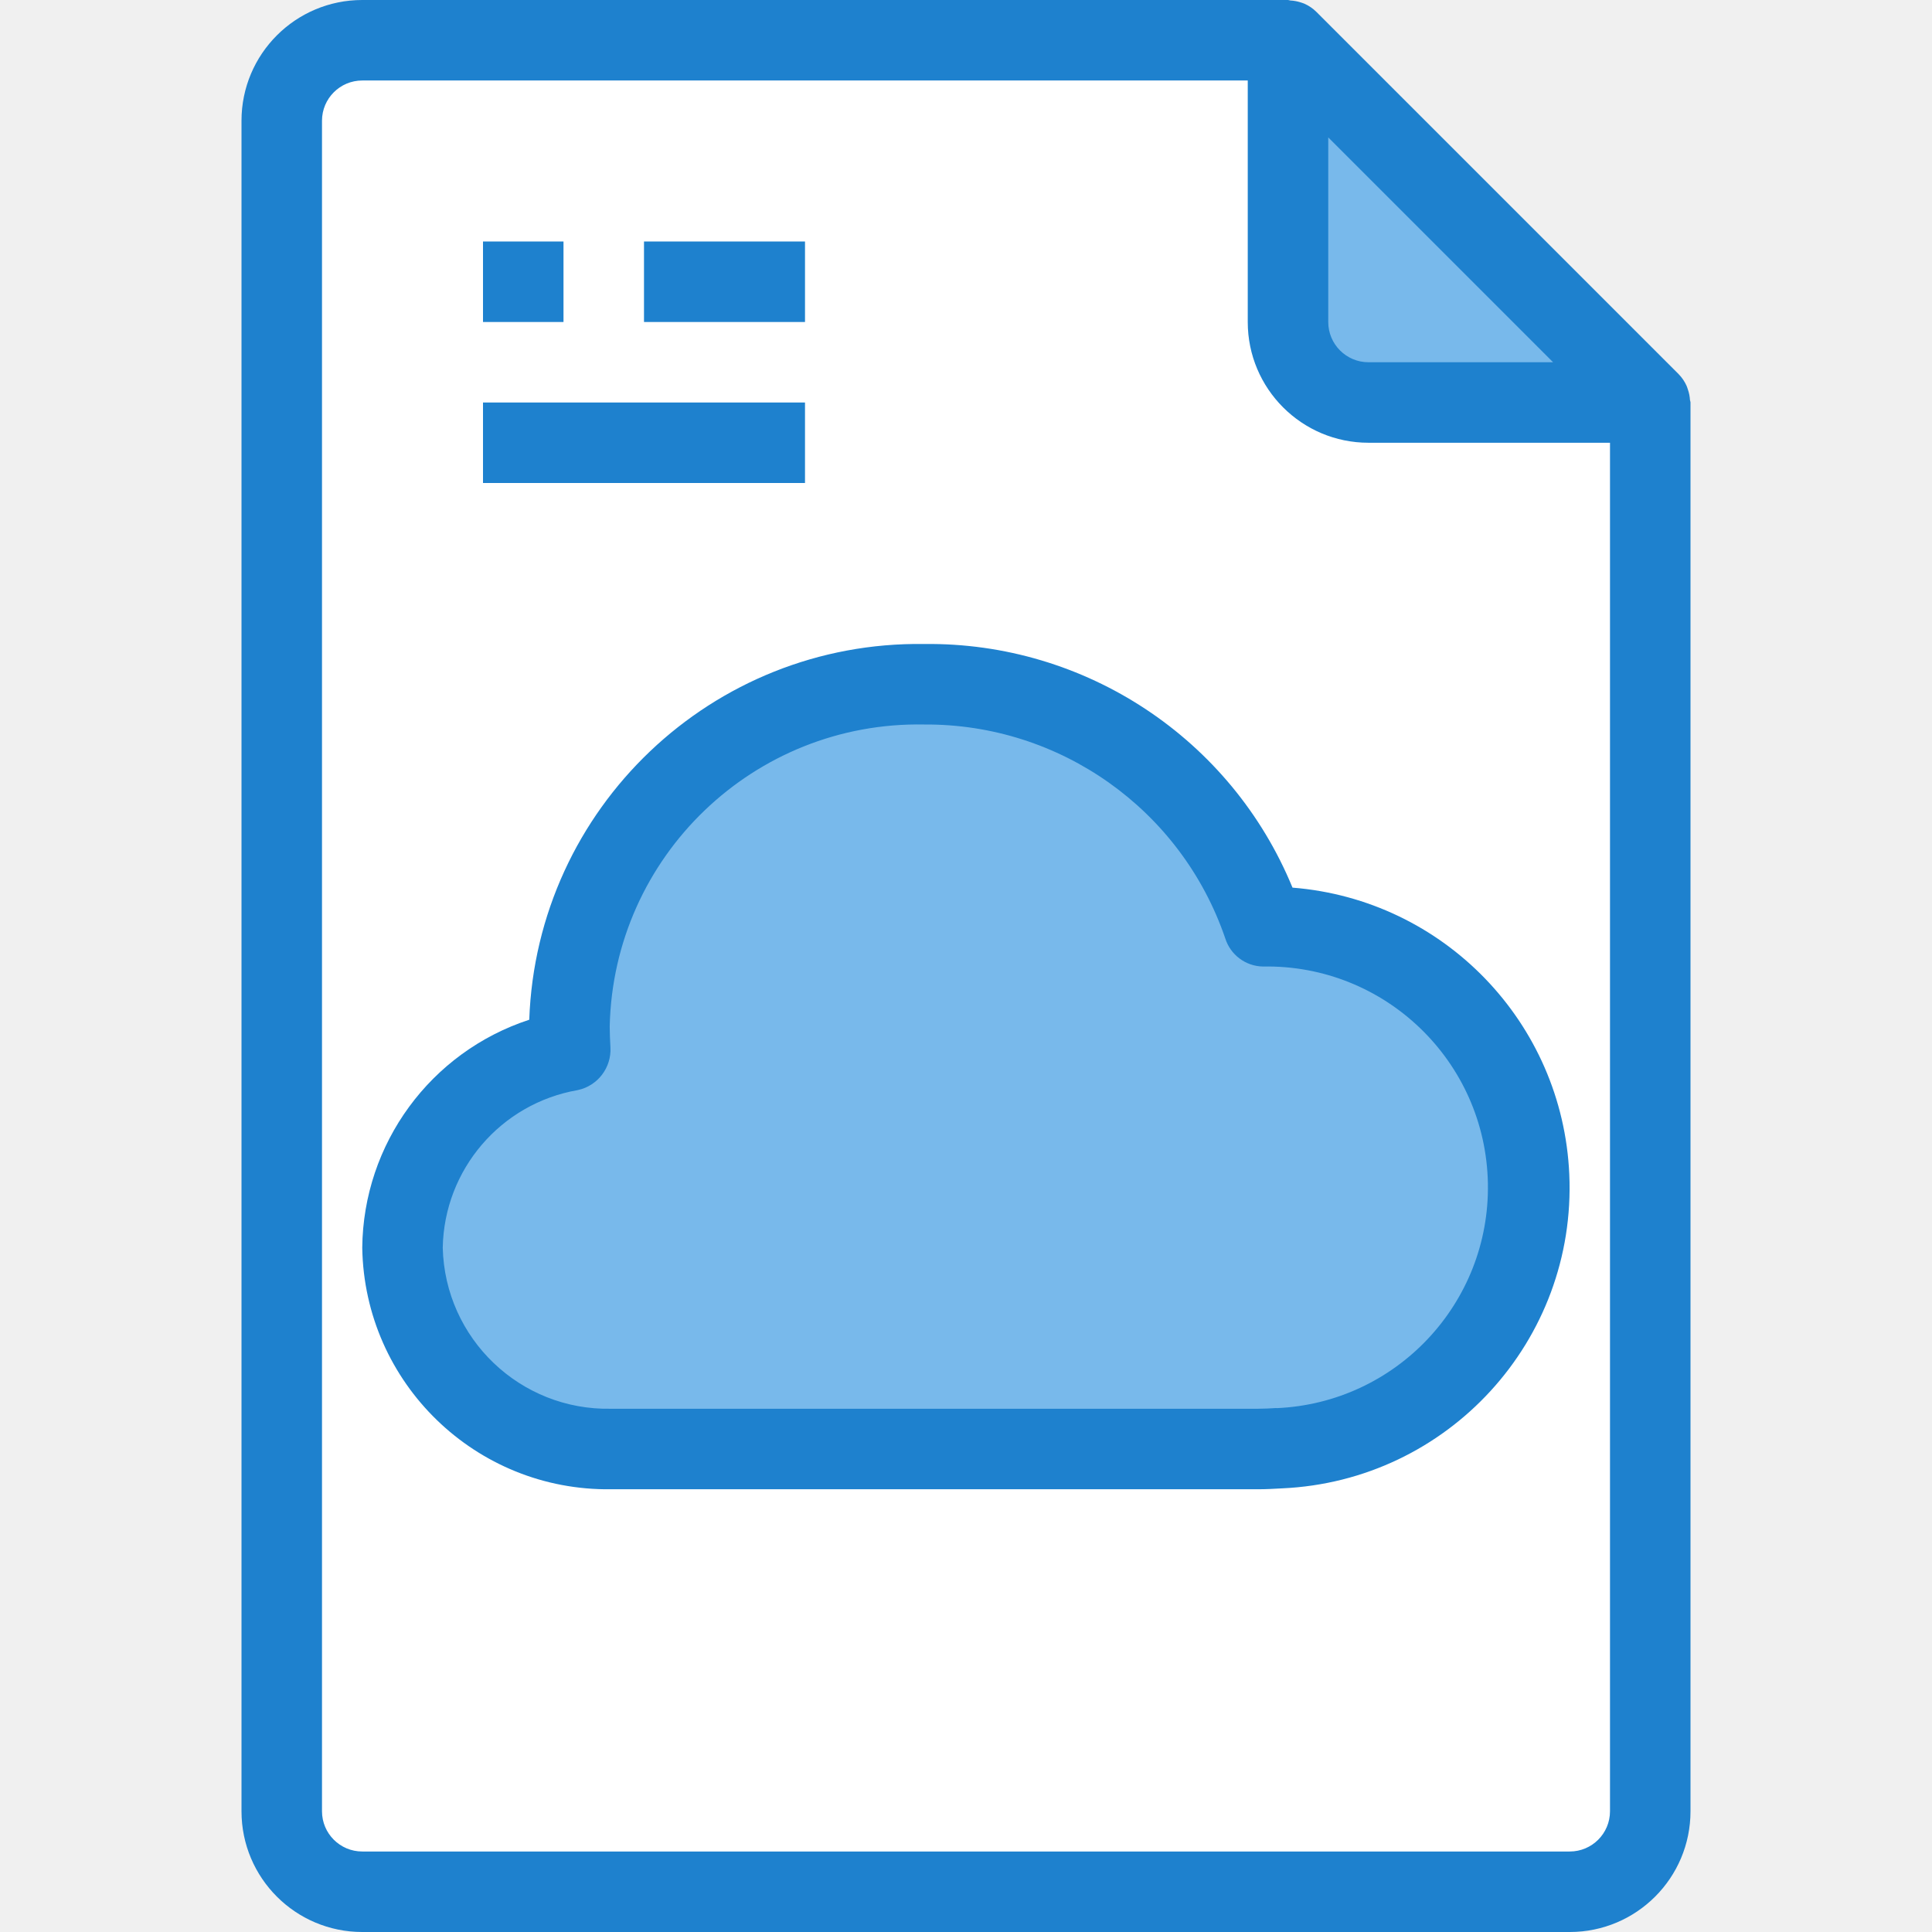
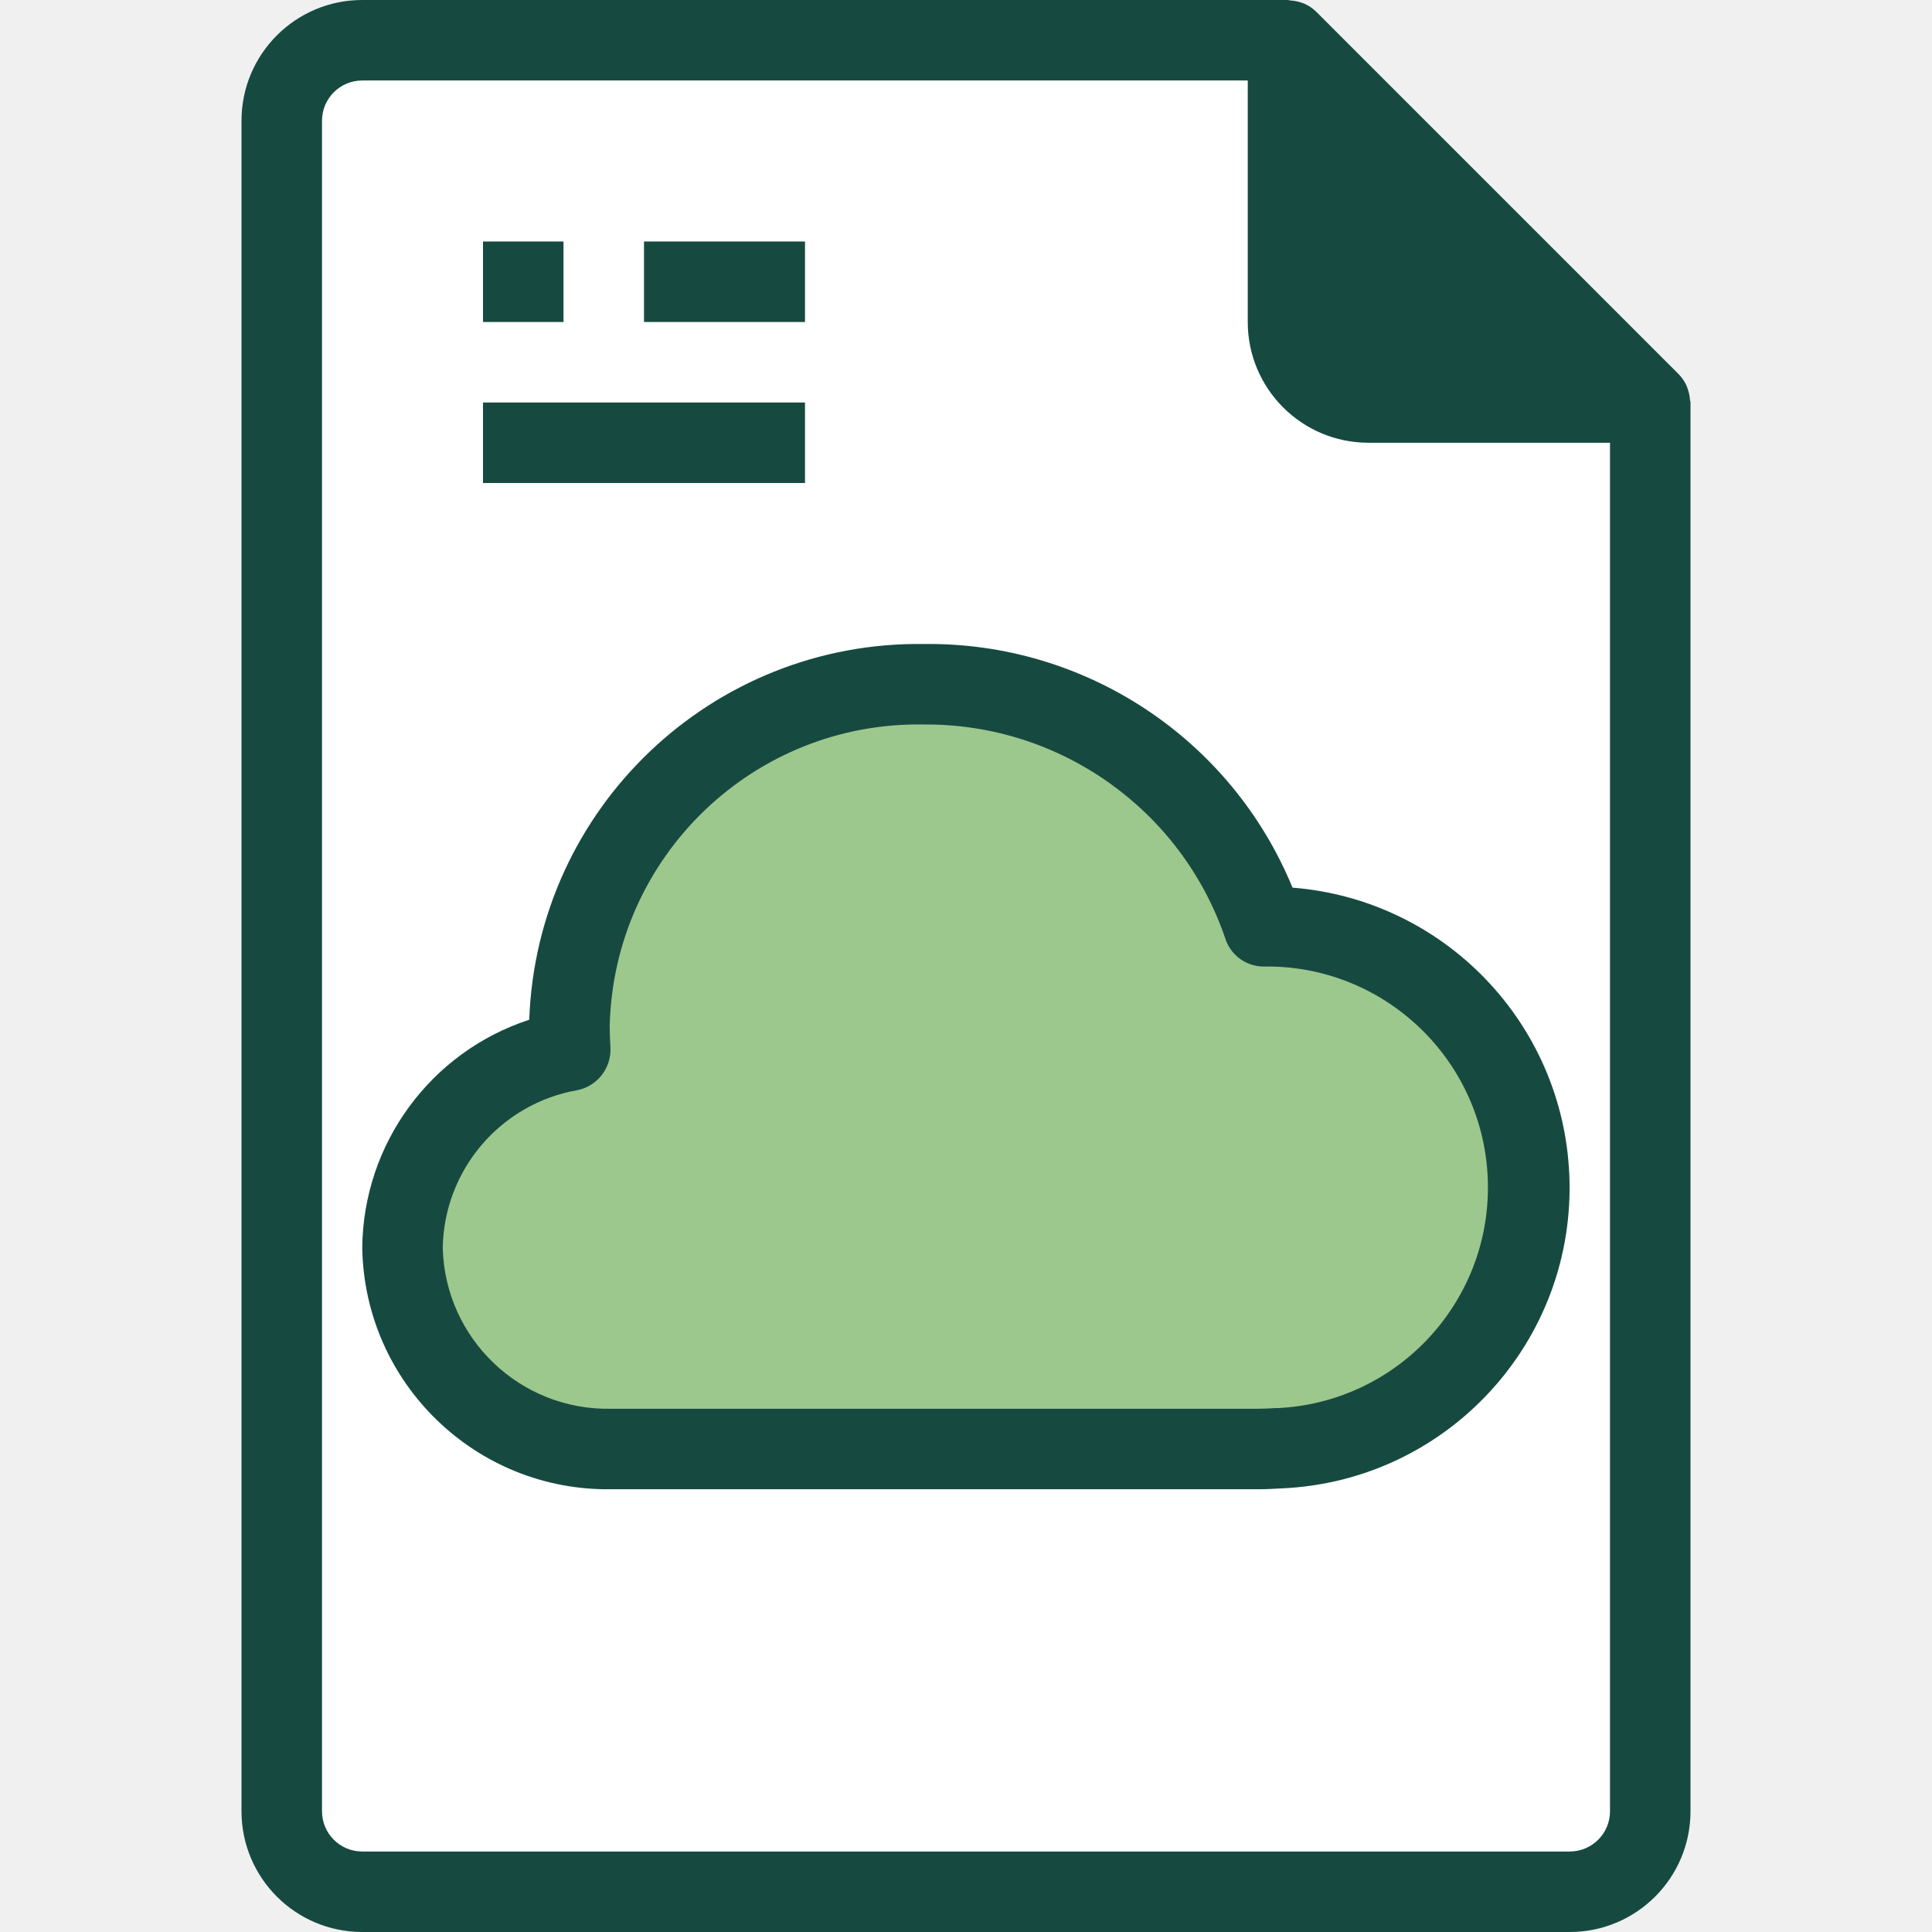
<svg xmlns="http://www.w3.org/2000/svg" version="1.1" id="Capa_1" x="0px" y="0px" viewBox="0 0 512 512" style="enable-background:new 0 0 512 512;" xml:space="preserve">
  <g>
    <path style="fill: #ffffff;" d="M341.333,10.667H96c-11.782,0-21.333,9.551-21.333,21.333v448c0,11.782,9.551,21.333,21.333,21.333  h320c11.782,0,21.333-9.551,21.333-21.333V106.667L341.333,10.667z" />
-     <path style="fill:#78B9EB;" d="M362.667,106.667h74.667l-96-96v74.667C341.333,97.115,350.885,106.667,362.667,106.667z" />
-     <path style="fill:#78B9EB;" d="M334.869,245.44c-12.904-38.609-49.224-64.499-89.931-64.107   c-50.983-0.88-93.052,39.686-94.027,90.667c0,2.133,0.117,4.267,0.224,6.4c-25.457,4.473-44.131,26.422-44.469,52.267   c0.584,29.983,25.322,53.839,55.307,53.333h171.456c1.888,0,3.659-0.107,5.536-0.213c38.195-1.397,68.026-33.494,66.629-71.689   C404.21,274.278,372.704,244.584,334.869,245.44L334.869,245.44z" />
+     <path style="fill:#164A41;" d="M362.667,106.667h74.667l-96-96v74.667C341.333,97.115,350.885,106.667,362.667,106.667z" />
+     <path style="fill:#9DC88D;" d="M334.869,245.44c-12.904-38.609-49.224-64.499-89.931-64.107   c-50.983-0.88-93.052,39.686-94.027,90.667c0,2.133,0.117,4.267,0.224,6.4c-25.457,4.473-44.131,26.422-44.469,52.267   c0.584,29.983,25.322,53.839,55.307,53.333h171.456c1.888,0,3.659-0.107,5.536-0.213c38.195-1.397,68.026-33.494,66.629-71.689   C404.21,274.278,372.704,244.584,334.869,245.44L334.869,245.44z" />
  </g>
  <g>
-     <path style="fill:#1E81CE;" d="M447.861,105.995c-0.053-0.935-0.236-1.857-0.544-2.741c-0.117-0.341-0.203-0.672-0.352-1.003   c-0.519-1.161-1.242-2.219-2.133-3.125l-96-96c-0.906-0.892-1.965-1.614-3.125-2.133c-0.331-0.149-0.651-0.235-0.992-0.352   c-0.888-0.289-1.809-0.461-2.741-0.512C341.76,0.117,341.557,0,341.333,0H96C78.327,0,64,14.327,64,32l0,0v448   c0,17.673,14.327,32,32,32h320c17.673,0,32-14.327,32-32V106.667C448,106.432,447.883,106.229,447.861,105.995z M411.584,96   h-48.917C356.776,96,352,91.224,352,85.333V36.416L411.584,96z M416,490.667H96c-5.891,0-10.667-4.776-10.667-10.667V32   c0-5.891,4.776-10.667,10.667-10.667h234.667v64c0,17.673,14.327,32,32,32h64V480C426.667,485.891,421.891,490.667,416,490.667z" />
-     <path style="fill:#1E81CE;" d="M342.528,235.232c-16.232-39.481-54.905-65.067-97.589-64.565   c-56.172-0.813-102.686,43.431-104.683,99.573C114.07,278.805,96.264,303.117,96,330.667c0.585,35.874,30.098,64.505,65.973,64   h171.456c2.133,0,4.032-0.107,6.304-0.235c44.01-1.956,78.101-39.218,76.145-83.228   C414.092,271.003,382.641,238.428,342.528,235.232L342.528,235.232z M338.261,373.141c-1.643,0.096-3.2,0.192-4.853,0.192H161.973   c-24.094,0.507-44.058-18.574-44.64-42.667c0.361-20.709,15.379-38.243,35.787-41.781c5.279-1.131,8.949-5.937,8.651-11.328   c-0.096-1.845-0.192-3.701-0.192-5.557c0.997-45.08,38.277-80.857,83.36-80c36.007-0.222,68.126,22.597,79.765,56.672   c1.376,4.377,5.396,7.384,9.984,7.467c32.33-0.596,59.023,25.129,59.619,57.46c0.586,31.771-24.277,58.21-56.024,59.575   L338.261,373.141z" />
-     <path style="fill:#1E81CE;" d="M128,64h21.333v21.333H128V64z" />
-     <path style="fill:#1E81CE;" d="M170.667,64h42.667v21.333h-42.667V64z" />
-     <path style="fill:#1E81CE;" d="M128,106.667h85.333V128H128V106.667z" />
+     <path style="fill:#164A41;" d="M447.861,105.995c-0.053-0.935-0.236-1.857-0.544-2.741c-0.117-0.341-0.203-0.672-0.352-1.003   c-0.519-1.161-1.242-2.219-2.133-3.125l-96-96c-0.906-0.892-1.965-1.614-3.125-2.133c-0.331-0.149-0.651-0.235-0.992-0.352   c-0.888-0.289-1.809-0.461-2.741-0.512C341.76,0.117,341.557,0,341.333,0H96C78.327,0,64,14.327,64,32l0,0v448   c0,17.673,14.327,32,32,32h320c17.673,0,32-14.327,32-32V106.667C448,106.432,447.883,106.229,447.861,105.995z M411.584,96   h-48.917C356.776,96,352,91.224,352,85.333V36.416L411.584,96z M416,490.667H96c-5.891,0-10.667-4.776-10.667-10.667V32   c0-5.891,4.776-10.667,10.667-10.667h234.667v64c0,17.673,14.327,32,32,32h64V480C426.667,485.891,421.891,490.667,416,490.667z" />
+     <path style="fill:#164A41;" d="M342.528,235.232c-16.232-39.481-54.905-65.067-97.589-64.565   c-56.172-0.813-102.686,43.431-104.683,99.573C114.07,278.805,96.264,303.117,96,330.667c0.585,35.874,30.098,64.505,65.973,64   h171.456c2.133,0,4.032-0.107,6.304-0.235c44.01-1.956,78.101-39.218,76.145-83.228   C414.092,271.003,382.641,238.428,342.528,235.232L342.528,235.232z M338.261,373.141c-1.643,0.096-3.2,0.192-4.853,0.192H161.973   c-24.094,0.507-44.058-18.574-44.64-42.667c0.361-20.709,15.379-38.243,35.787-41.781c5.279-1.131,8.949-5.937,8.651-11.328   c-0.096-1.845-0.192-3.701-0.192-5.557c0.997-45.08,38.277-80.857,83.36-80c36.007-0.222,68.126,22.597,79.765,56.672   c1.376,4.377,5.396,7.384,9.984,7.467c32.33-0.596,59.023,25.129,59.619,57.46c0.586,31.771-24.277,58.21-56.024,59.575   L338.261,373.141z" />
+     <path style="fill:#164A41;" d="M128,64h21.333v21.333H128V64z" />
+     <path style="fill:#164A41;" d="M170.667,64h42.667v21.333h-42.667V64z" />
+     <path style="fill:#164A41;" d="M128,106.667h85.333V128H128V106.667z" />
  </g>
  <g>
</g>
  <g>
</g>
  <g>
</g>
  <g>
</g>
  <g>
</g>
  <g>
</g>
  <g>
</g>
  <g>
</g>
  <g>
</g>
  <g>
</g>
  <g>
</g>
  <g>
</g>
  <g>
</g>
  <g>
</g>
  <g>
</g>
</svg>
